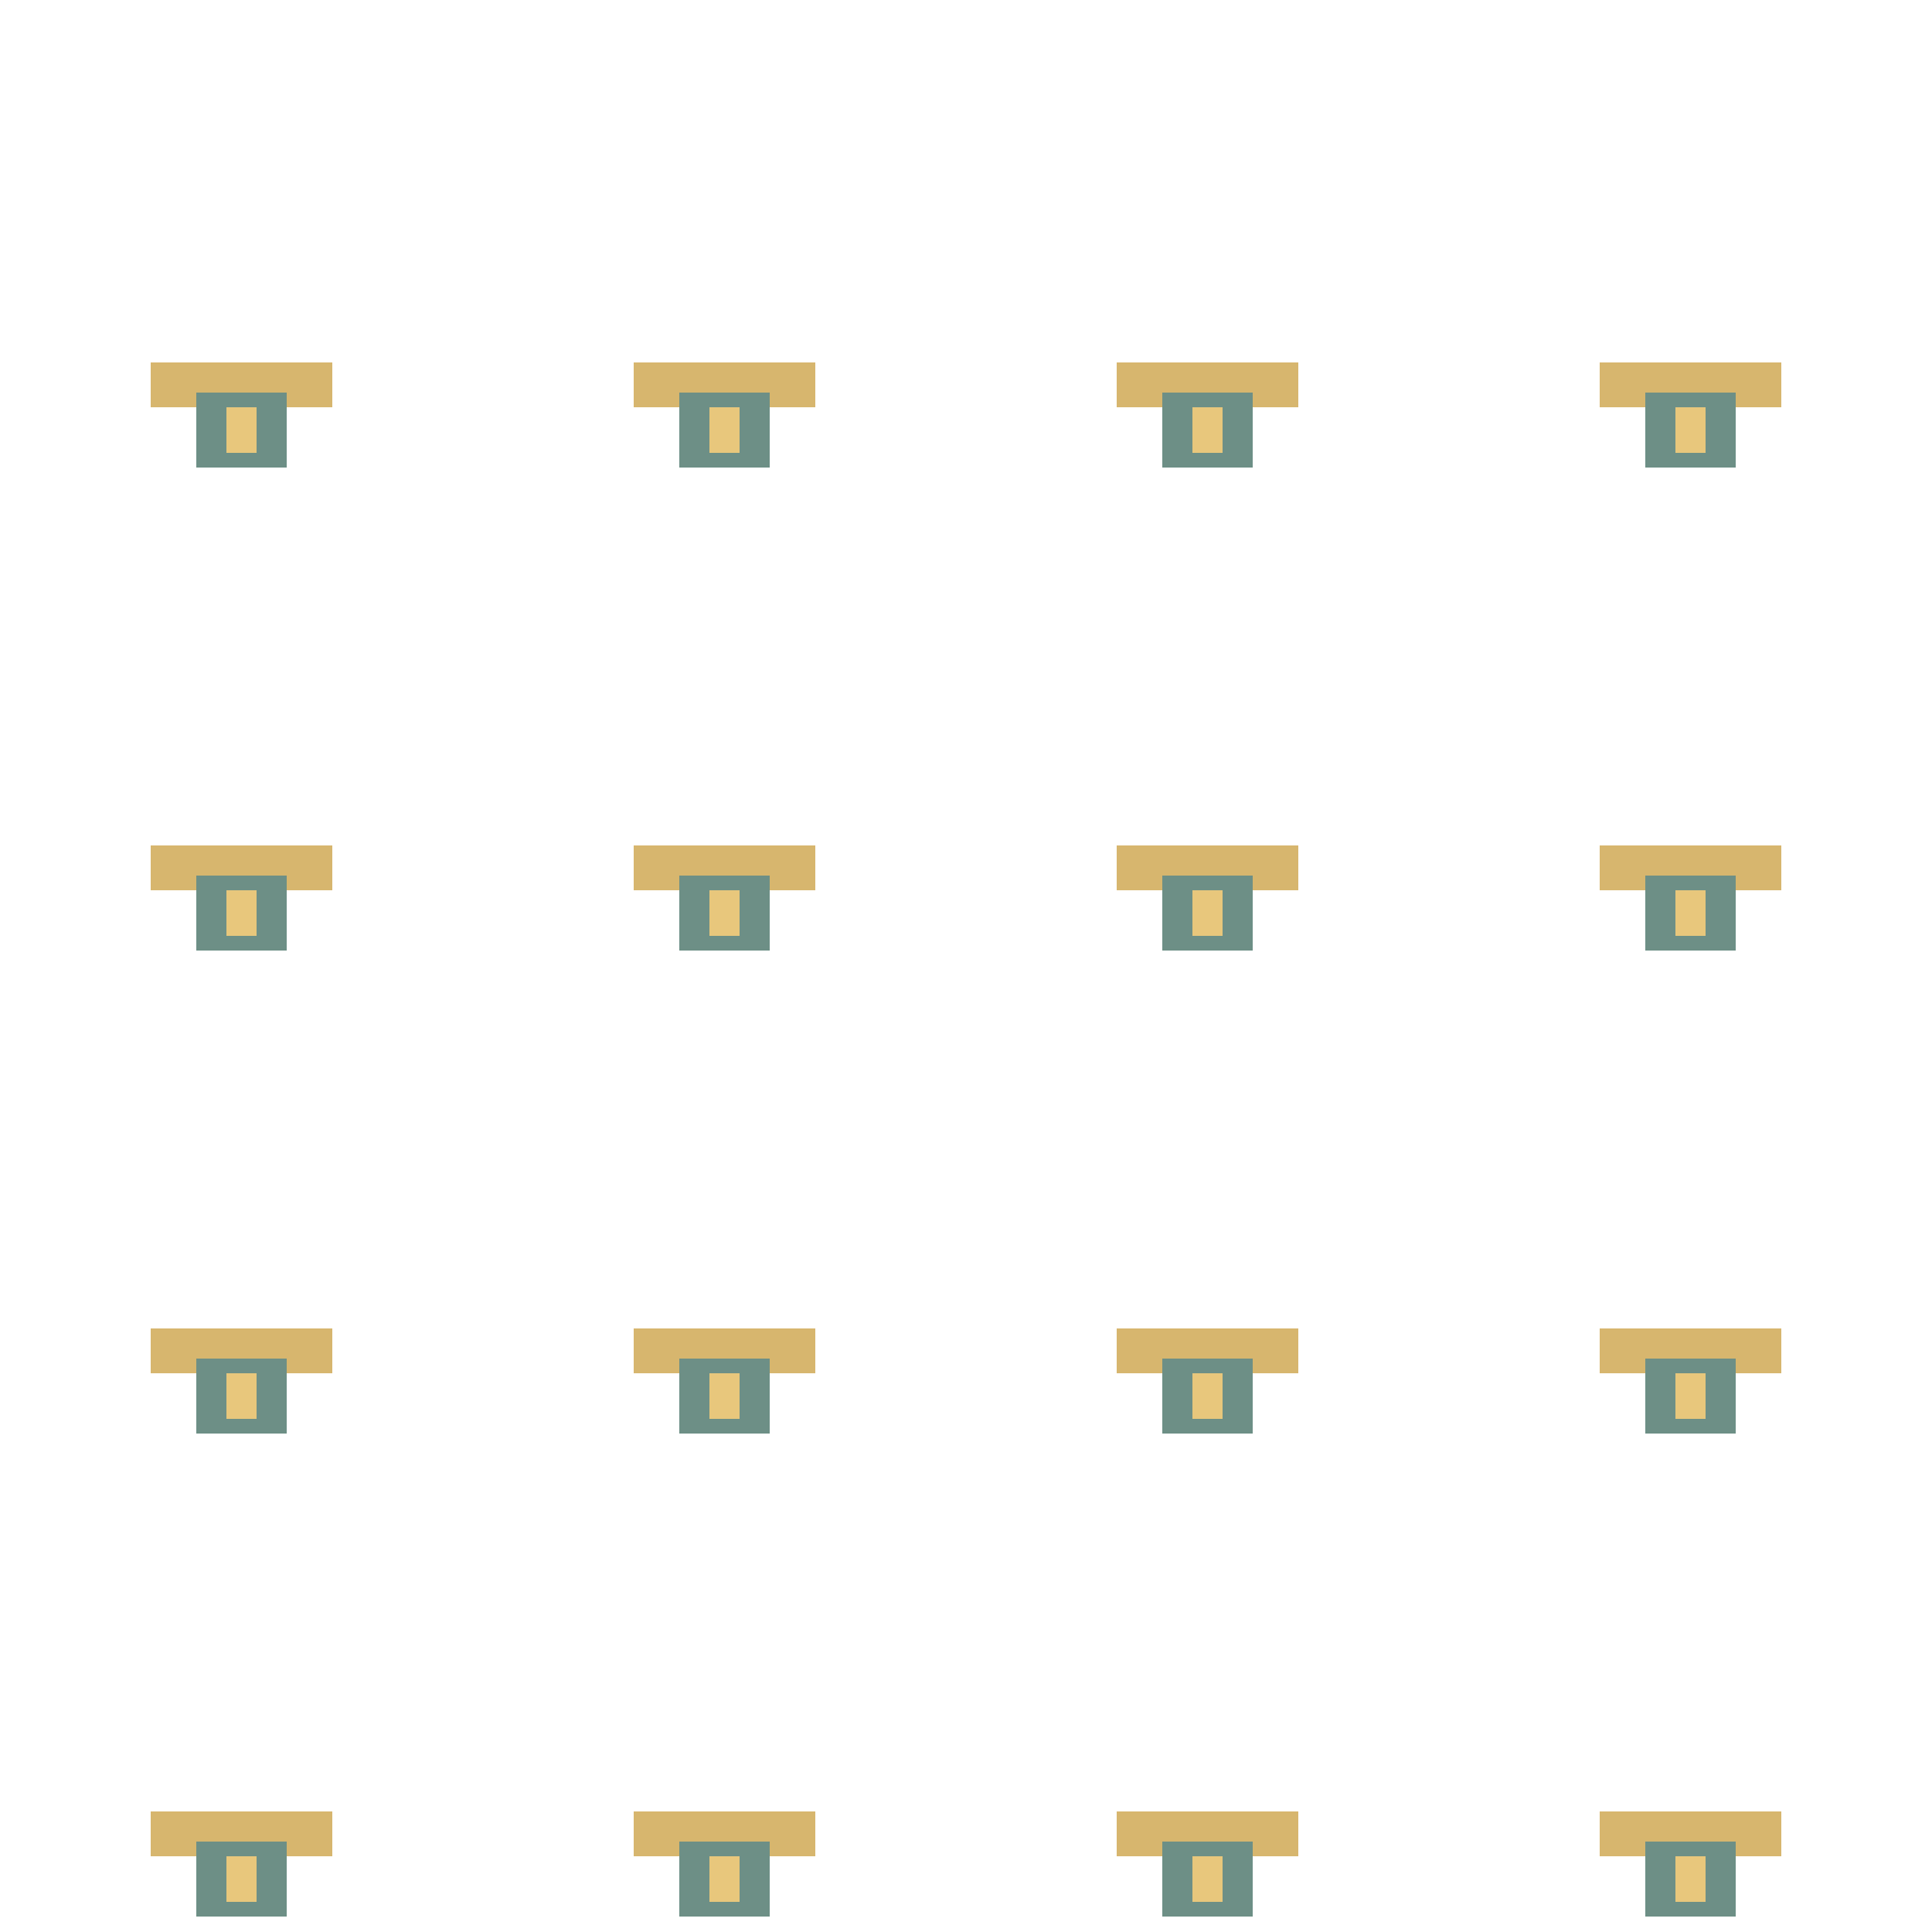
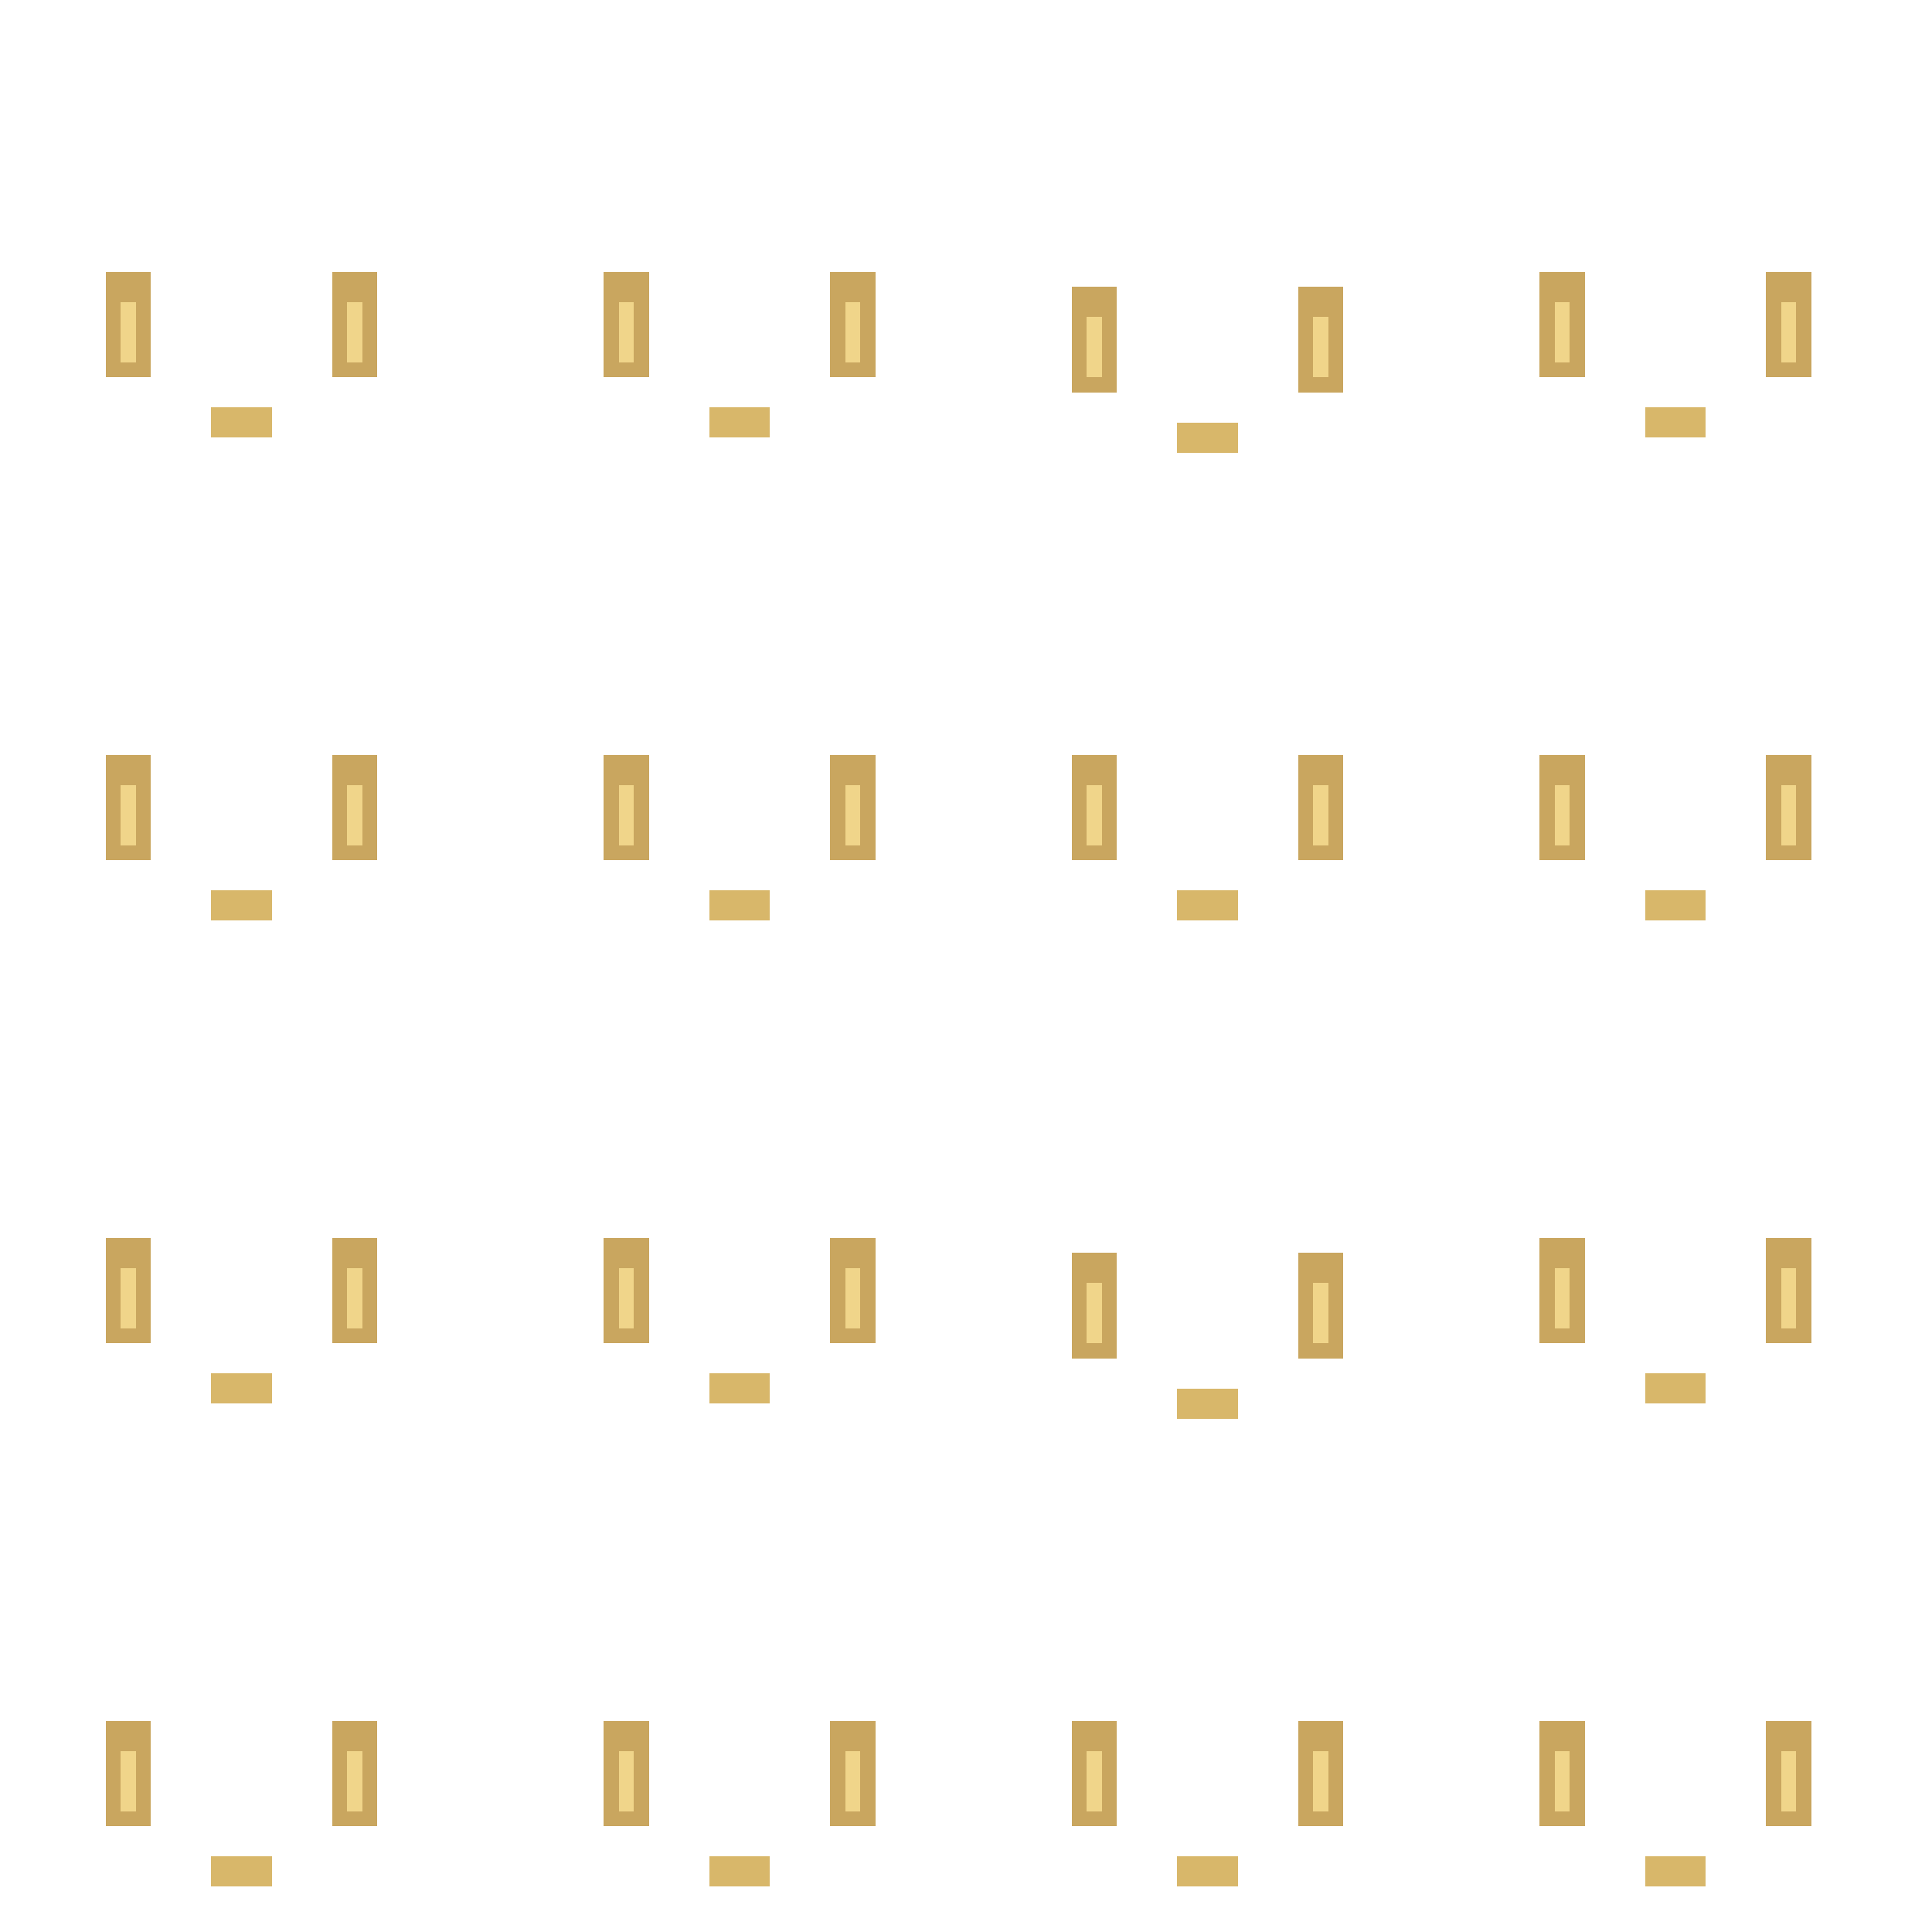
<svg xmlns="http://www.w3.org/2000/svg" width="128" height="128" viewBox="0 0 128 128" shape-rendering="crispEdges">
  <g>
    <g transform="translate(0,0)">
-       <rect x="10" y="24" width="12" height="3" fill="#d7b66e" />
-       <rect x="13" y="26" width="6" height="5" fill="#6d8f86" />
-       <rect x="15" y="27" width="2" height="3" fill="#e8c77c" />
+       <rect x="7" y="18" width="3" height="7" fill="#c9a65f" />
+       <rect x="22" y="18" width="3" height="7" fill="#c9a65f" />
+       <rect x="8" y="20" width="1" height="4" fill="#f0d58a" />
+       <rect x="23" y="20" width="1" height="4" fill="#f0d58a" />
+       <rect x="14" y="27" width="4" height="2" fill="#d8b76a" />
    </g>
    <g transform="translate(32,0)">
-       <rect x="10" y="24" width="12" height="3" fill="#d7b66e" />
-       <rect x="13" y="26" width="6" height="5" fill="#6d8f86" />
-       <rect x="15" y="27" width="2" height="3" fill="#e8c77c" />
+       <rect x="8" y="18" width="3" height="7" fill="#c9a65f" />
+       <rect x="23" y="18" width="3" height="7" fill="#c9a65f" />
+       <rect x="9" y="20" width="1" height="4" fill="#f0d58a" />
+       <rect x="24" y="20" width="1" height="4" fill="#f0d58a" />
+       <rect x="15" y="27" width="4" height="2" fill="#d8b76a" />
    </g>
    <g transform="translate(64,0)">
-       <rect x="10" y="24" width="12" height="3" fill="#d7b66e" />
-       <rect x="13" y="26" width="6" height="5" fill="#6d8f86" />
-       <rect x="15" y="27" width="2" height="3" fill="#e8c77c" />
+       <rect x="7" y="19" width="3" height="7" fill="#c9a65f" />
+       <rect x="22" y="19" width="3" height="7" fill="#c9a65f" />
+       <rect x="8" y="21" width="1" height="4" fill="#f0d58a" />
+       <rect x="23" y="21" width="1" height="4" fill="#f0d58a" />
+       <rect x="14" y="28" width="4" height="2" fill="#d8b76a" />
    </g>
    <g transform="translate(96,0)">
-       <rect x="10" y="24" width="12" height="3" fill="#d7b66e" />
-       <rect x="13" y="26" width="6" height="5" fill="#6d8f86" />
-       <rect x="15" y="27" width="2" height="3" fill="#e8c77c" />
+       <rect x="6" y="18" width="3" height="7" fill="#c9a65f" />
+       <rect x="21" y="18" width="3" height="7" fill="#c9a65f" />
+       <rect x="7" y="20" width="1" height="4" fill="#f0d58a" />
+       <rect x="22" y="20" width="1" height="4" fill="#f0d58a" />
+       <rect x="13" y="27" width="4" height="2" fill="#d8b76a" />
    </g>
    <g transform="translate(0,32)">
-       <rect x="10" y="24" width="12" height="3" fill="#d7b66e" />
-       <rect x="13" y="26" width="6" height="5" fill="#6d8f86" />
-       <rect x="15" y="27" width="2" height="3" fill="#e8c77c" />
+       <rect x="7" y="18" width="3" height="7" fill="#c9a65f" />
+       <rect x="22" y="18" width="3" height="7" fill="#c9a65f" />
+       <rect x="8" y="20" width="1" height="4" fill="#f0d58a" />
+       <rect x="23" y="20" width="1" height="4" fill="#f0d58a" />
+       <rect x="14" y="27" width="4" height="2" fill="#d8b76a" />
    </g>
    <g transform="translate(32,32)">
-       <rect x="10" y="24" width="12" height="3" fill="#d7b66e" />
-       <rect x="13" y="26" width="6" height="5" fill="#6d8f86" />
-       <rect x="15" y="27" width="2" height="3" fill="#e8c77c" />
+       <rect x="8" y="18" width="3" height="7" fill="#c9a65f" />
+       <rect x="23" y="18" width="3" height="7" fill="#c9a65f" />
+       <rect x="9" y="20" width="1" height="4" fill="#f0d58a" />
+       <rect x="24" y="20" width="1" height="4" fill="#f0d58a" />
+       <rect x="15" y="27" width="4" height="2" fill="#d8b76a" />
    </g>
    <g transform="translate(64,32)">
-       <rect x="10" y="24" width="12" height="3" fill="#d7b66e" />
-       <rect x="13" y="26" width="6" height="5" fill="#6d8f86" />
-       <rect x="15" y="27" width="2" height="3" fill="#e8c77c" />
+       <rect x="7" y="18" width="3" height="7" fill="#c9a65f" />
+       <rect x="22" y="18" width="3" height="7" fill="#c9a65f" />
+       <rect x="8" y="20" width="1" height="4" fill="#f0d58a" />
+       <rect x="23" y="20" width="1" height="4" fill="#f0d58a" />
+       <rect x="14" y="27" width="4" height="2" fill="#d8b76a" />
    </g>
    <g transform="translate(96,32)">
-       <rect x="10" y="24" width="12" height="3" fill="#d7b66e" />
-       <rect x="13" y="26" width="6" height="5" fill="#6d8f86" />
-       <rect x="15" y="27" width="2" height="3" fill="#e8c77c" />
+       <rect x="6" y="18" width="3" height="7" fill="#c9a65f" />
+       <rect x="21" y="18" width="3" height="7" fill="#c9a65f" />
+       <rect x="7" y="20" width="1" height="4" fill="#f0d58a" />
+       <rect x="22" y="20" width="1" height="4" fill="#f0d58a" />
+       <rect x="13" y="27" width="4" height="2" fill="#d8b76a" />
    </g>
    <g transform="translate(0,64)">
-       <rect x="10" y="24" width="12" height="3" fill="#d7b66e" />
-       <rect x="13" y="26" width="6" height="5" fill="#6d8f86" />
-       <rect x="15" y="27" width="2" height="3" fill="#e8c77c" />
+       <rect x="7" y="18" width="3" height="7" fill="#c9a65f" />
+       <rect x="22" y="18" width="3" height="7" fill="#c9a65f" />
+       <rect x="8" y="20" width="1" height="4" fill="#f0d58a" />
+       <rect x="23" y="20" width="1" height="4" fill="#f0d58a" />
+       <rect x="14" y="27" width="4" height="2" fill="#d8b76a" />
    </g>
    <g transform="translate(32,64)">
-       <rect x="10" y="24" width="12" height="3" fill="#d7b66e" />
-       <rect x="13" y="26" width="6" height="5" fill="#6d8f86" />
-       <rect x="15" y="27" width="2" height="3" fill="#e8c77c" />
+       <rect x="8" y="18" width="3" height="7" fill="#c9a65f" />
+       <rect x="23" y="18" width="3" height="7" fill="#c9a65f" />
+       <rect x="9" y="20" width="1" height="4" fill="#f0d58a" />
+       <rect x="24" y="20" width="1" height="4" fill="#f0d58a" />
+       <rect x="15" y="27" width="4" height="2" fill="#d8b76a" />
    </g>
    <g transform="translate(64,64)">
-       <rect x="10" y="24" width="12" height="3" fill="#d7b66e" />
-       <rect x="13" y="26" width="6" height="5" fill="#6d8f86" />
-       <rect x="15" y="27" width="2" height="3" fill="#e8c77c" />
+       <rect x="7" y="19" width="3" height="7" fill="#c9a65f" />
+       <rect x="22" y="19" width="3" height="7" fill="#c9a65f" />
+       <rect x="8" y="21" width="1" height="4" fill="#f0d58a" />
+       <rect x="23" y="21" width="1" height="4" fill="#f0d58a" />
+       <rect x="14" y="28" width="4" height="2" fill="#d8b76a" />
    </g>
    <g transform="translate(96,64)">
-       <rect x="10" y="24" width="12" height="3" fill="#d7b66e" />
-       <rect x="13" y="26" width="6" height="5" fill="#6d8f86" />
-       <rect x="15" y="27" width="2" height="3" fill="#e8c77c" />
+       <rect x="6" y="18" width="3" height="7" fill="#c9a65f" />
+       <rect x="21" y="18" width="3" height="7" fill="#c9a65f" />
+       <rect x="7" y="20" width="1" height="4" fill="#f0d58a" />
+       <rect x="22" y="20" width="1" height="4" fill="#f0d58a" />
+       <rect x="13" y="27" width="4" height="2" fill="#d8b76a" />
    </g>
    <g transform="translate(0,96)">
-       <rect x="10" y="24" width="12" height="3" fill="#d7b66e" />
-       <rect x="13" y="26" width="6" height="5" fill="#6d8f86" />
-       <rect x="15" y="27" width="2" height="3" fill="#e8c77c" />
+       <rect x="7" y="18" width="3" height="7" fill="#c9a65f" />
+       <rect x="22" y="18" width="3" height="7" fill="#c9a65f" />
+       <rect x="8" y="20" width="1" height="4" fill="#f0d58a" />
+       <rect x="23" y="20" width="1" height="4" fill="#f0d58a" />
+       <rect x="14" y="27" width="4" height="2" fill="#d8b76a" />
    </g>
    <g transform="translate(32,96)">
-       <rect x="10" y="24" width="12" height="3" fill="#d7b66e" />
-       <rect x="13" y="26" width="6" height="5" fill="#6d8f86" />
-       <rect x="15" y="27" width="2" height="3" fill="#e8c77c" />
+       <rect x="8" y="18" width="3" height="7" fill="#c9a65f" />
+       <rect x="23" y="18" width="3" height="7" fill="#c9a65f" />
+       <rect x="9" y="20" width="1" height="4" fill="#f0d58a" />
+       <rect x="24" y="20" width="1" height="4" fill="#f0d58a" />
+       <rect x="15" y="27" width="4" height="2" fill="#d8b76a" />
    </g>
    <g transform="translate(64,96)">
-       <rect x="10" y="24" width="12" height="3" fill="#d7b66e" />
-       <rect x="13" y="26" width="6" height="5" fill="#6d8f86" />
-       <rect x="15" y="27" width="2" height="3" fill="#e8c77c" />
+       <rect x="7" y="18" width="3" height="7" fill="#c9a65f" />
+       <rect x="22" y="18" width="3" height="7" fill="#c9a65f" />
+       <rect x="8" y="20" width="1" height="4" fill="#f0d58a" />
+       <rect x="23" y="20" width="1" height="4" fill="#f0d58a" />
+       <rect x="14" y="27" width="4" height="2" fill="#d8b76a" />
    </g>
    <g transform="translate(96,96)">
-       <rect x="10" y="24" width="12" height="3" fill="#d7b66e" />
-       <rect x="13" y="26" width="6" height="5" fill="#6d8f86" />
-       <rect x="15" y="27" width="2" height="3" fill="#e8c77c" />
+       <rect x="6" y="18" width="3" height="7" fill="#c9a65f" />
+       <rect x="21" y="18" width="3" height="7" fill="#c9a65f" />
+       <rect x="7" y="20" width="1" height="4" fill="#f0d58a" />
+       <rect x="22" y="20" width="1" height="4" fill="#f0d58a" />
+       <rect x="13" y="27" width="4" height="2" fill="#d8b76a" />
    </g>
  </g>
</svg>
